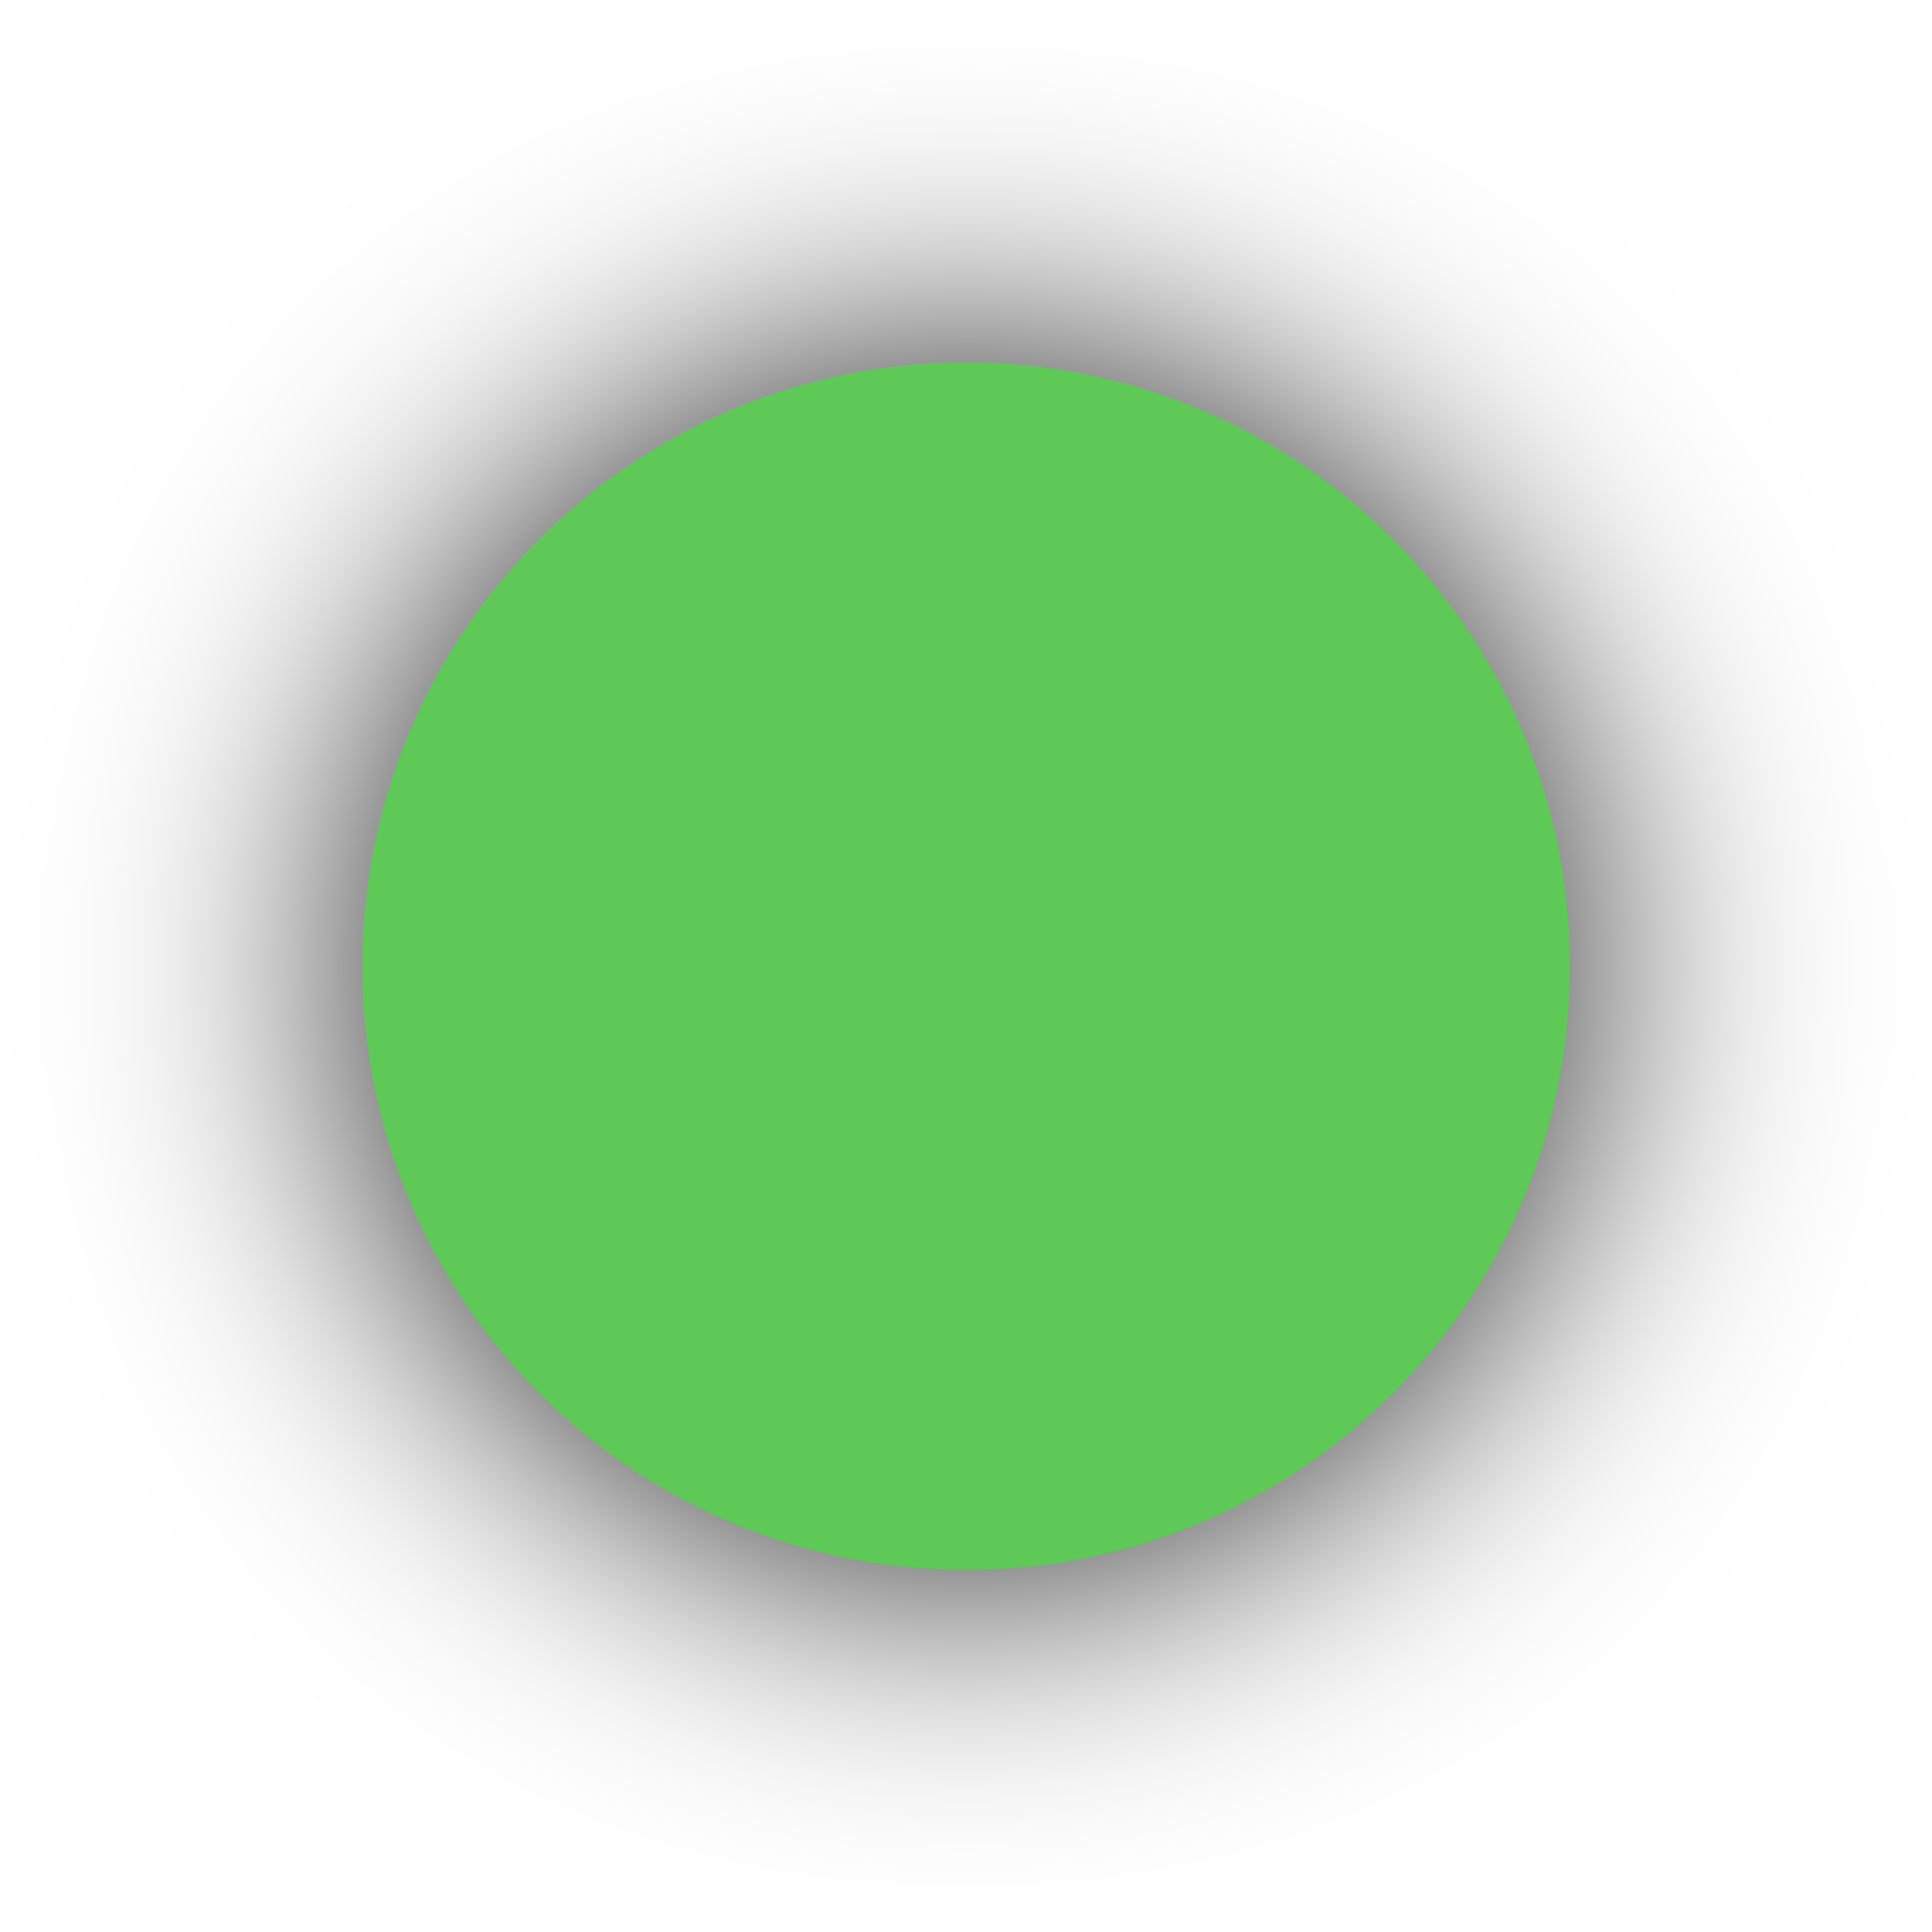
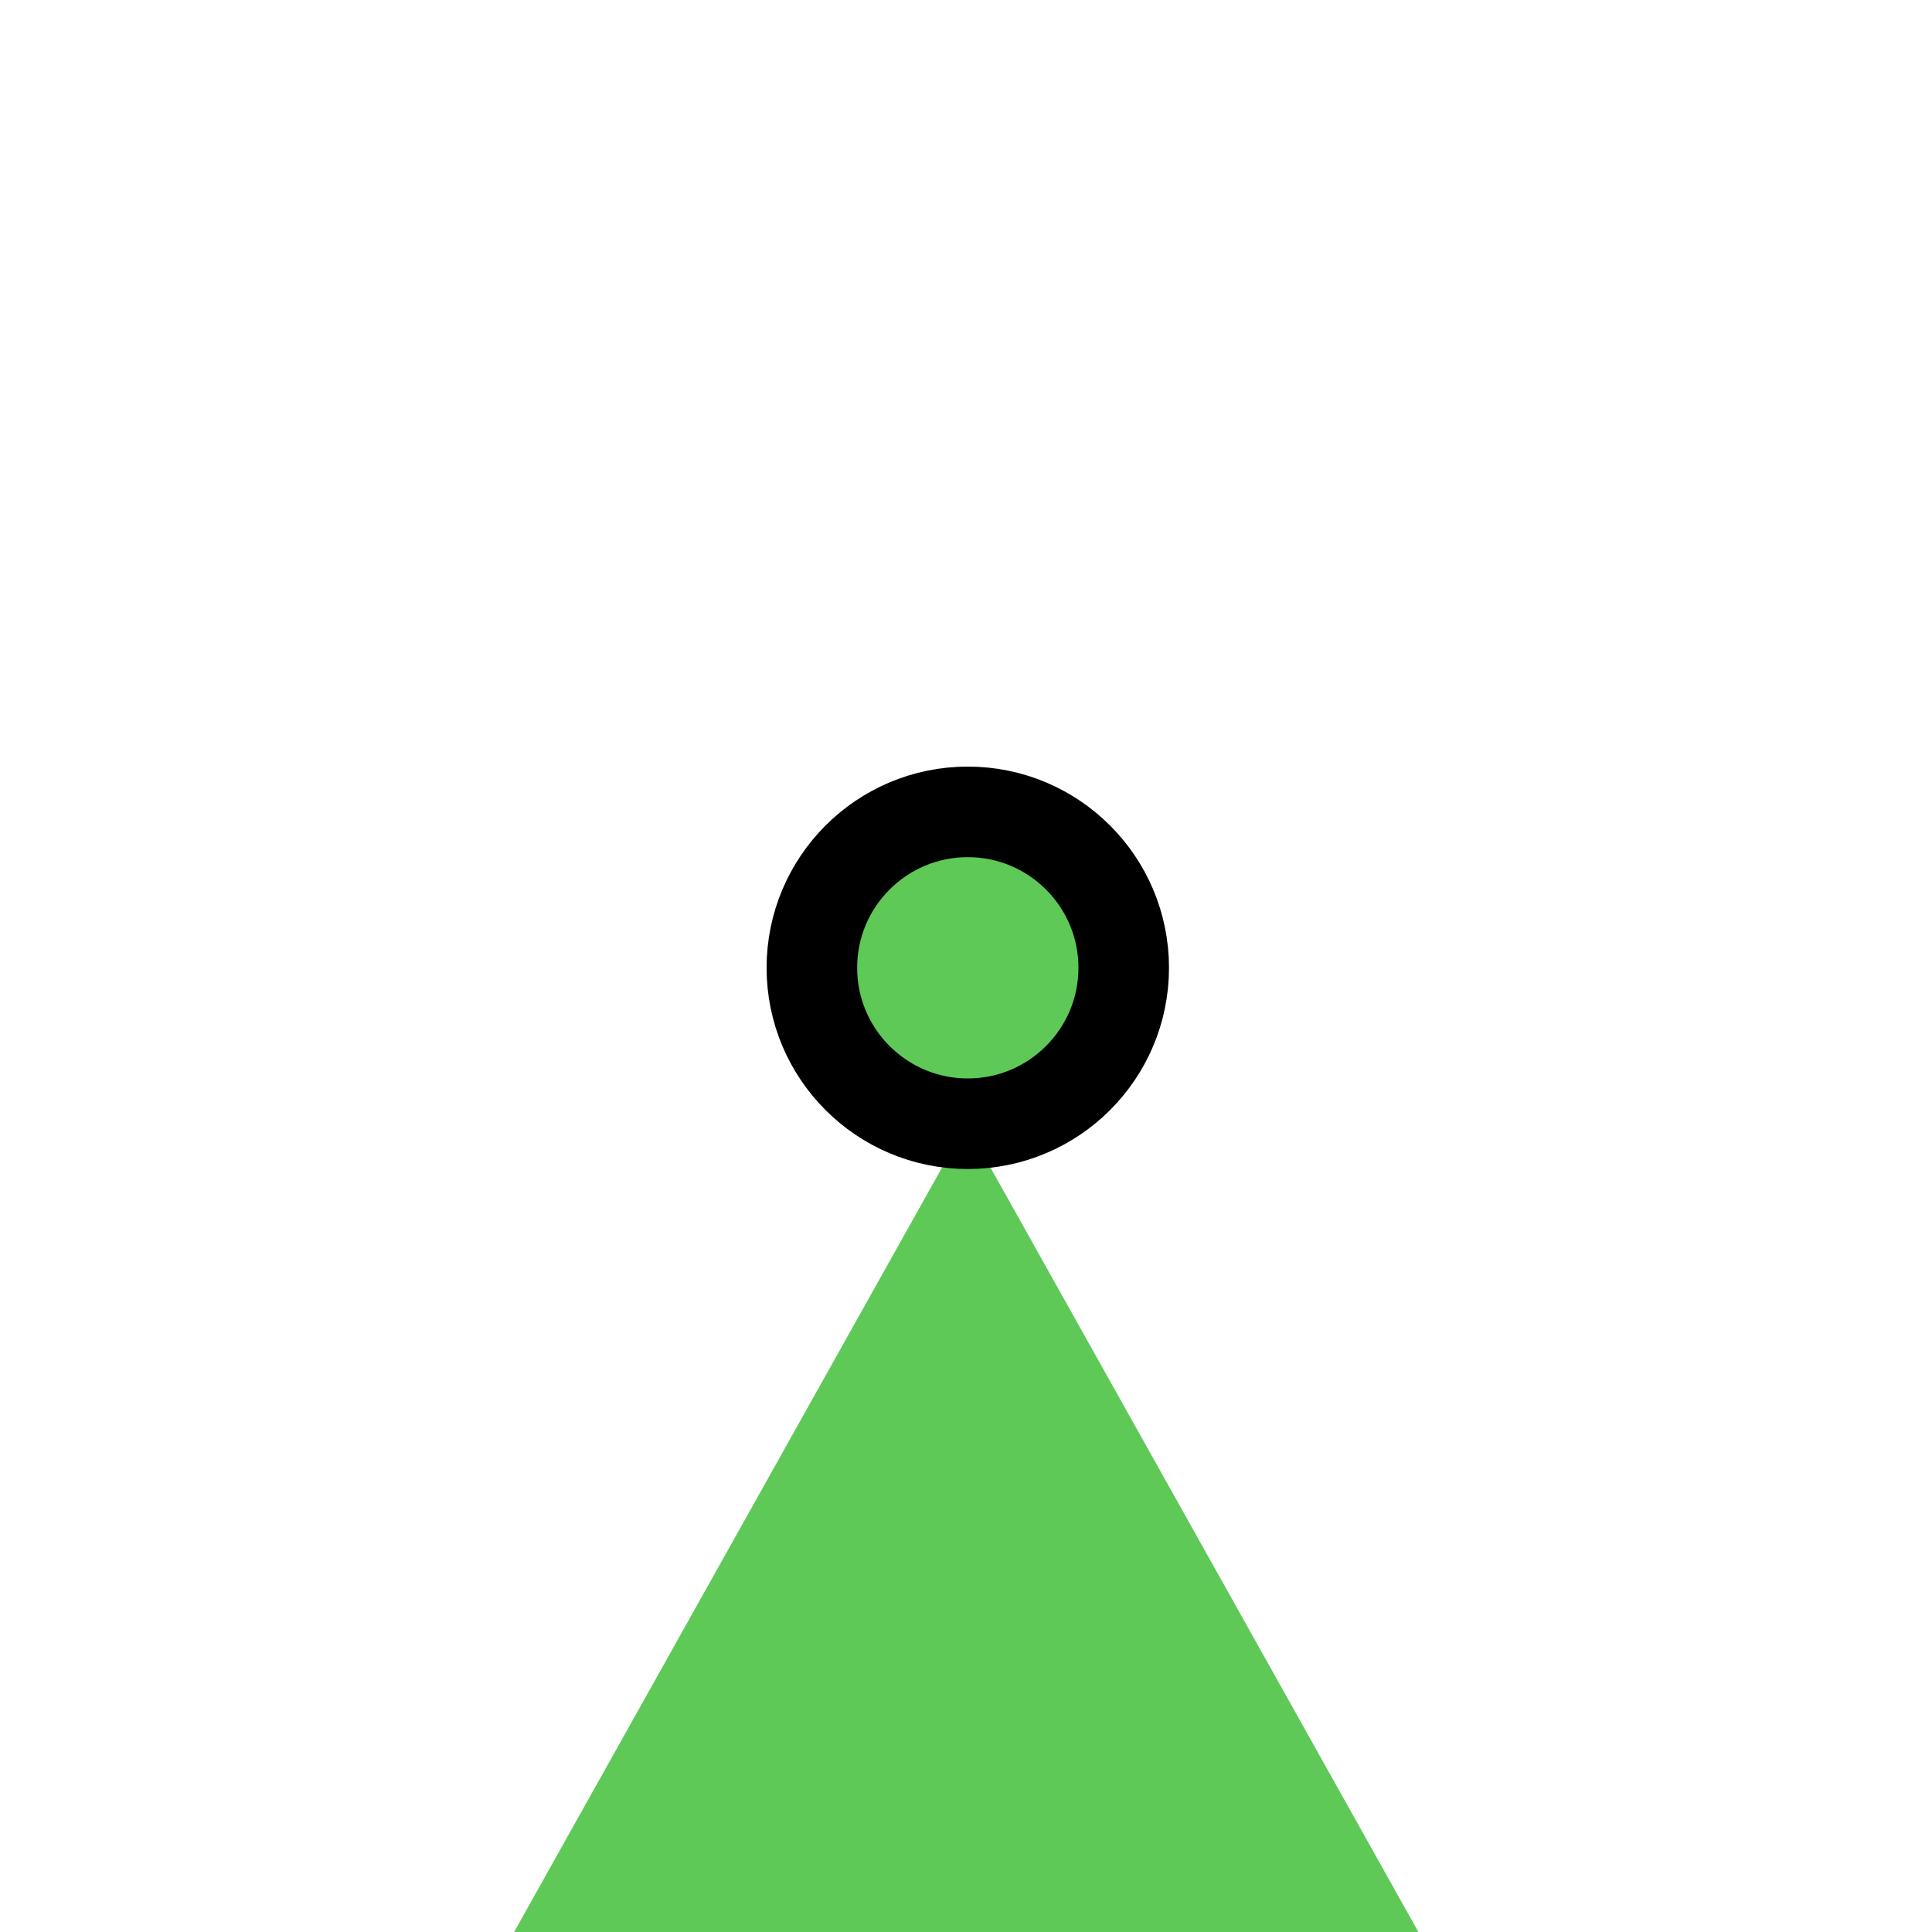
- <svg xmlns="http://www.w3.org/2000/svg" version="1.1" width="32" height="32" viewBox="0 0 32 32" id="svg6709">
-   <defs id="defs6713">
-     <filter style="color-interpolation-filters:sRGB" id="filter7217" x="-0.3" y="-0.3" width="1.6" height="1.6">
-       <feGaussianBlur stdDeviation="2.5" id="feGaussianBlur7219" />
-     </filter>
-   </defs>
-   <path d="M 16,6 A 10,10 0 0 0 6,16 10,10 0 0 0 16,26 10,10 0 0 0 26,16 10,10 0 0 0 16,6 Z" id="path6707" style="fill:#000000;fill-opacity:0.899;filter:url(#filter7217)" />
-   <path d="M 16,6 A 10,10 0 0 0 6,16 10,10 0 0 0 16,26 10,10 0 0 0 26,16 10,10 0 0 0 16,6 Z" id="path6707-7" style="fill:#5ec957;fill-opacity:1" />
+ <svg xmlns="http://www.w3.org/2000/svg" version="1.1" width="32" height="32" viewBox="0 0 47.853 47.853" id="svg6709">
+   <defs id="defs6713" />
+   <path style="fill:#5ec957;fill-opacity:1;stroke:none;stroke-width:1.39;stroke-dasharray:none;stroke-opacity:1" id="path372" d="m 16.742,7.392 6.787,11.755 -13.574,0 z" transform="matrix(1.654144,0,0,1.706091,-3.760858,15.23604)" />
+   <ellipse style="fill:#5ec957;stroke:#000000;stroke-width:2.243;fill-opacity:1;stroke-opacity:1;stroke-dasharray:none" id="path3589" cx="23.971" cy="23.971" rx="3.862" ry="3.862" />
</svg>
